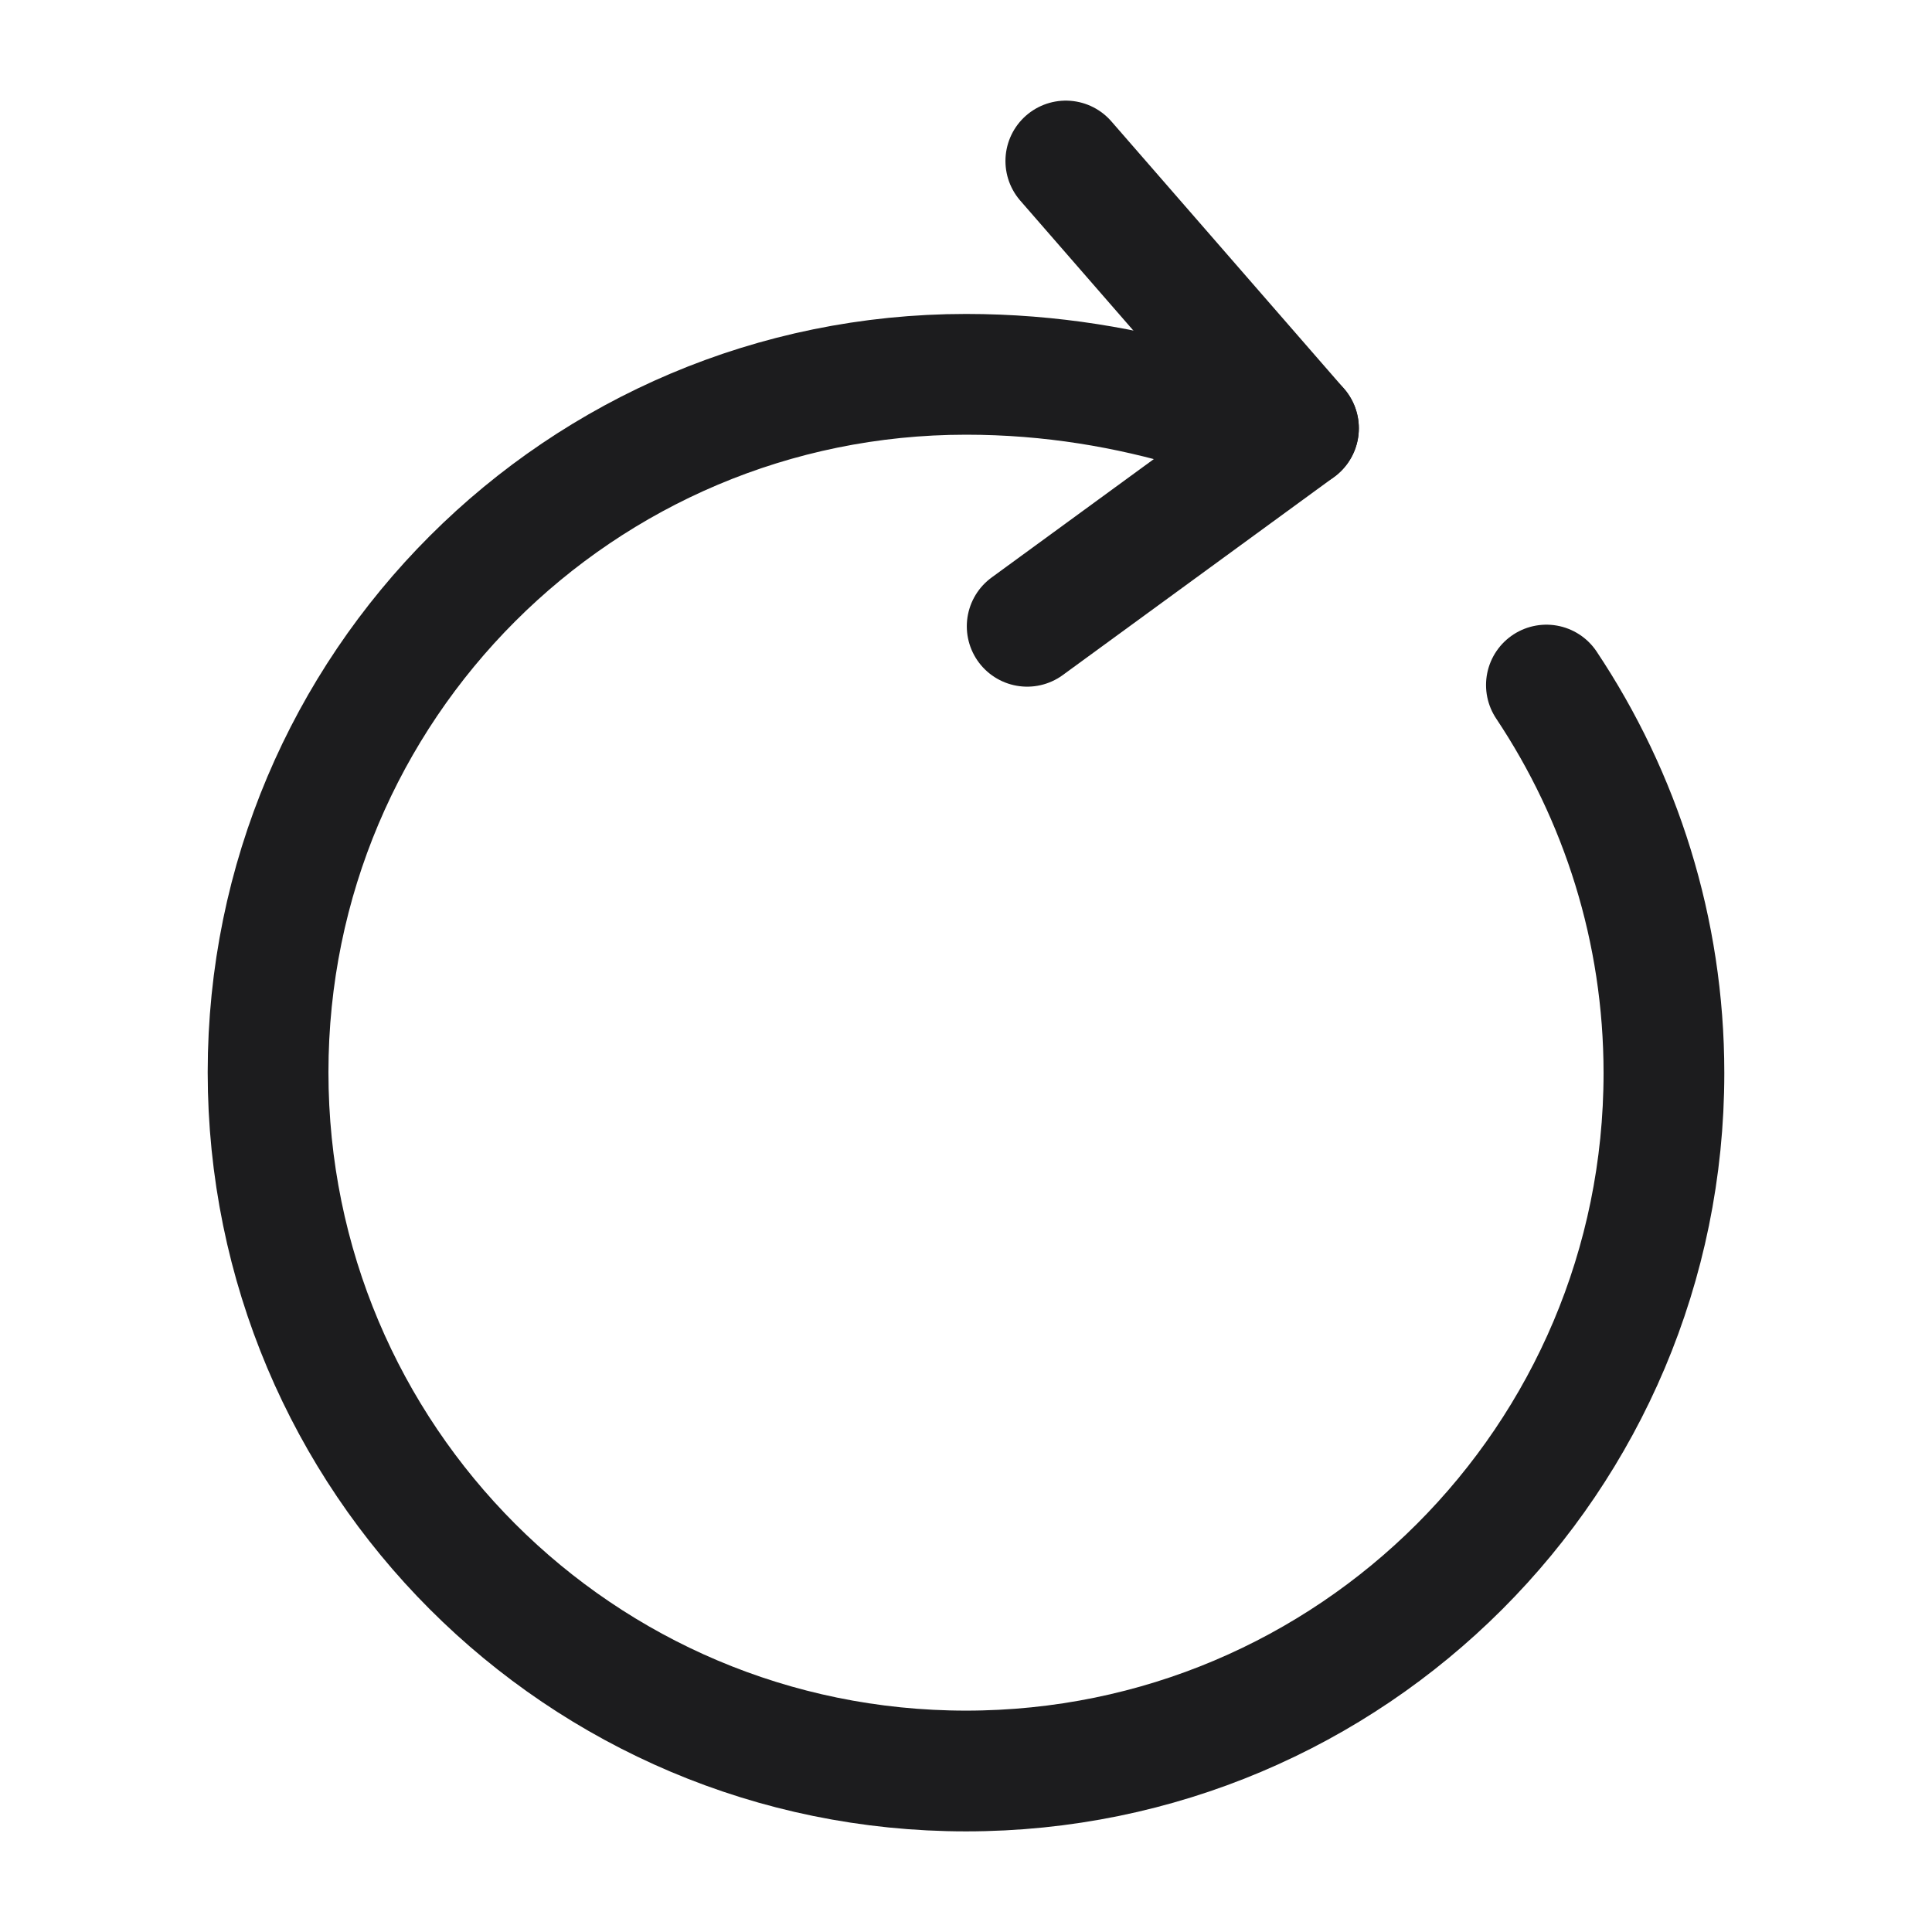
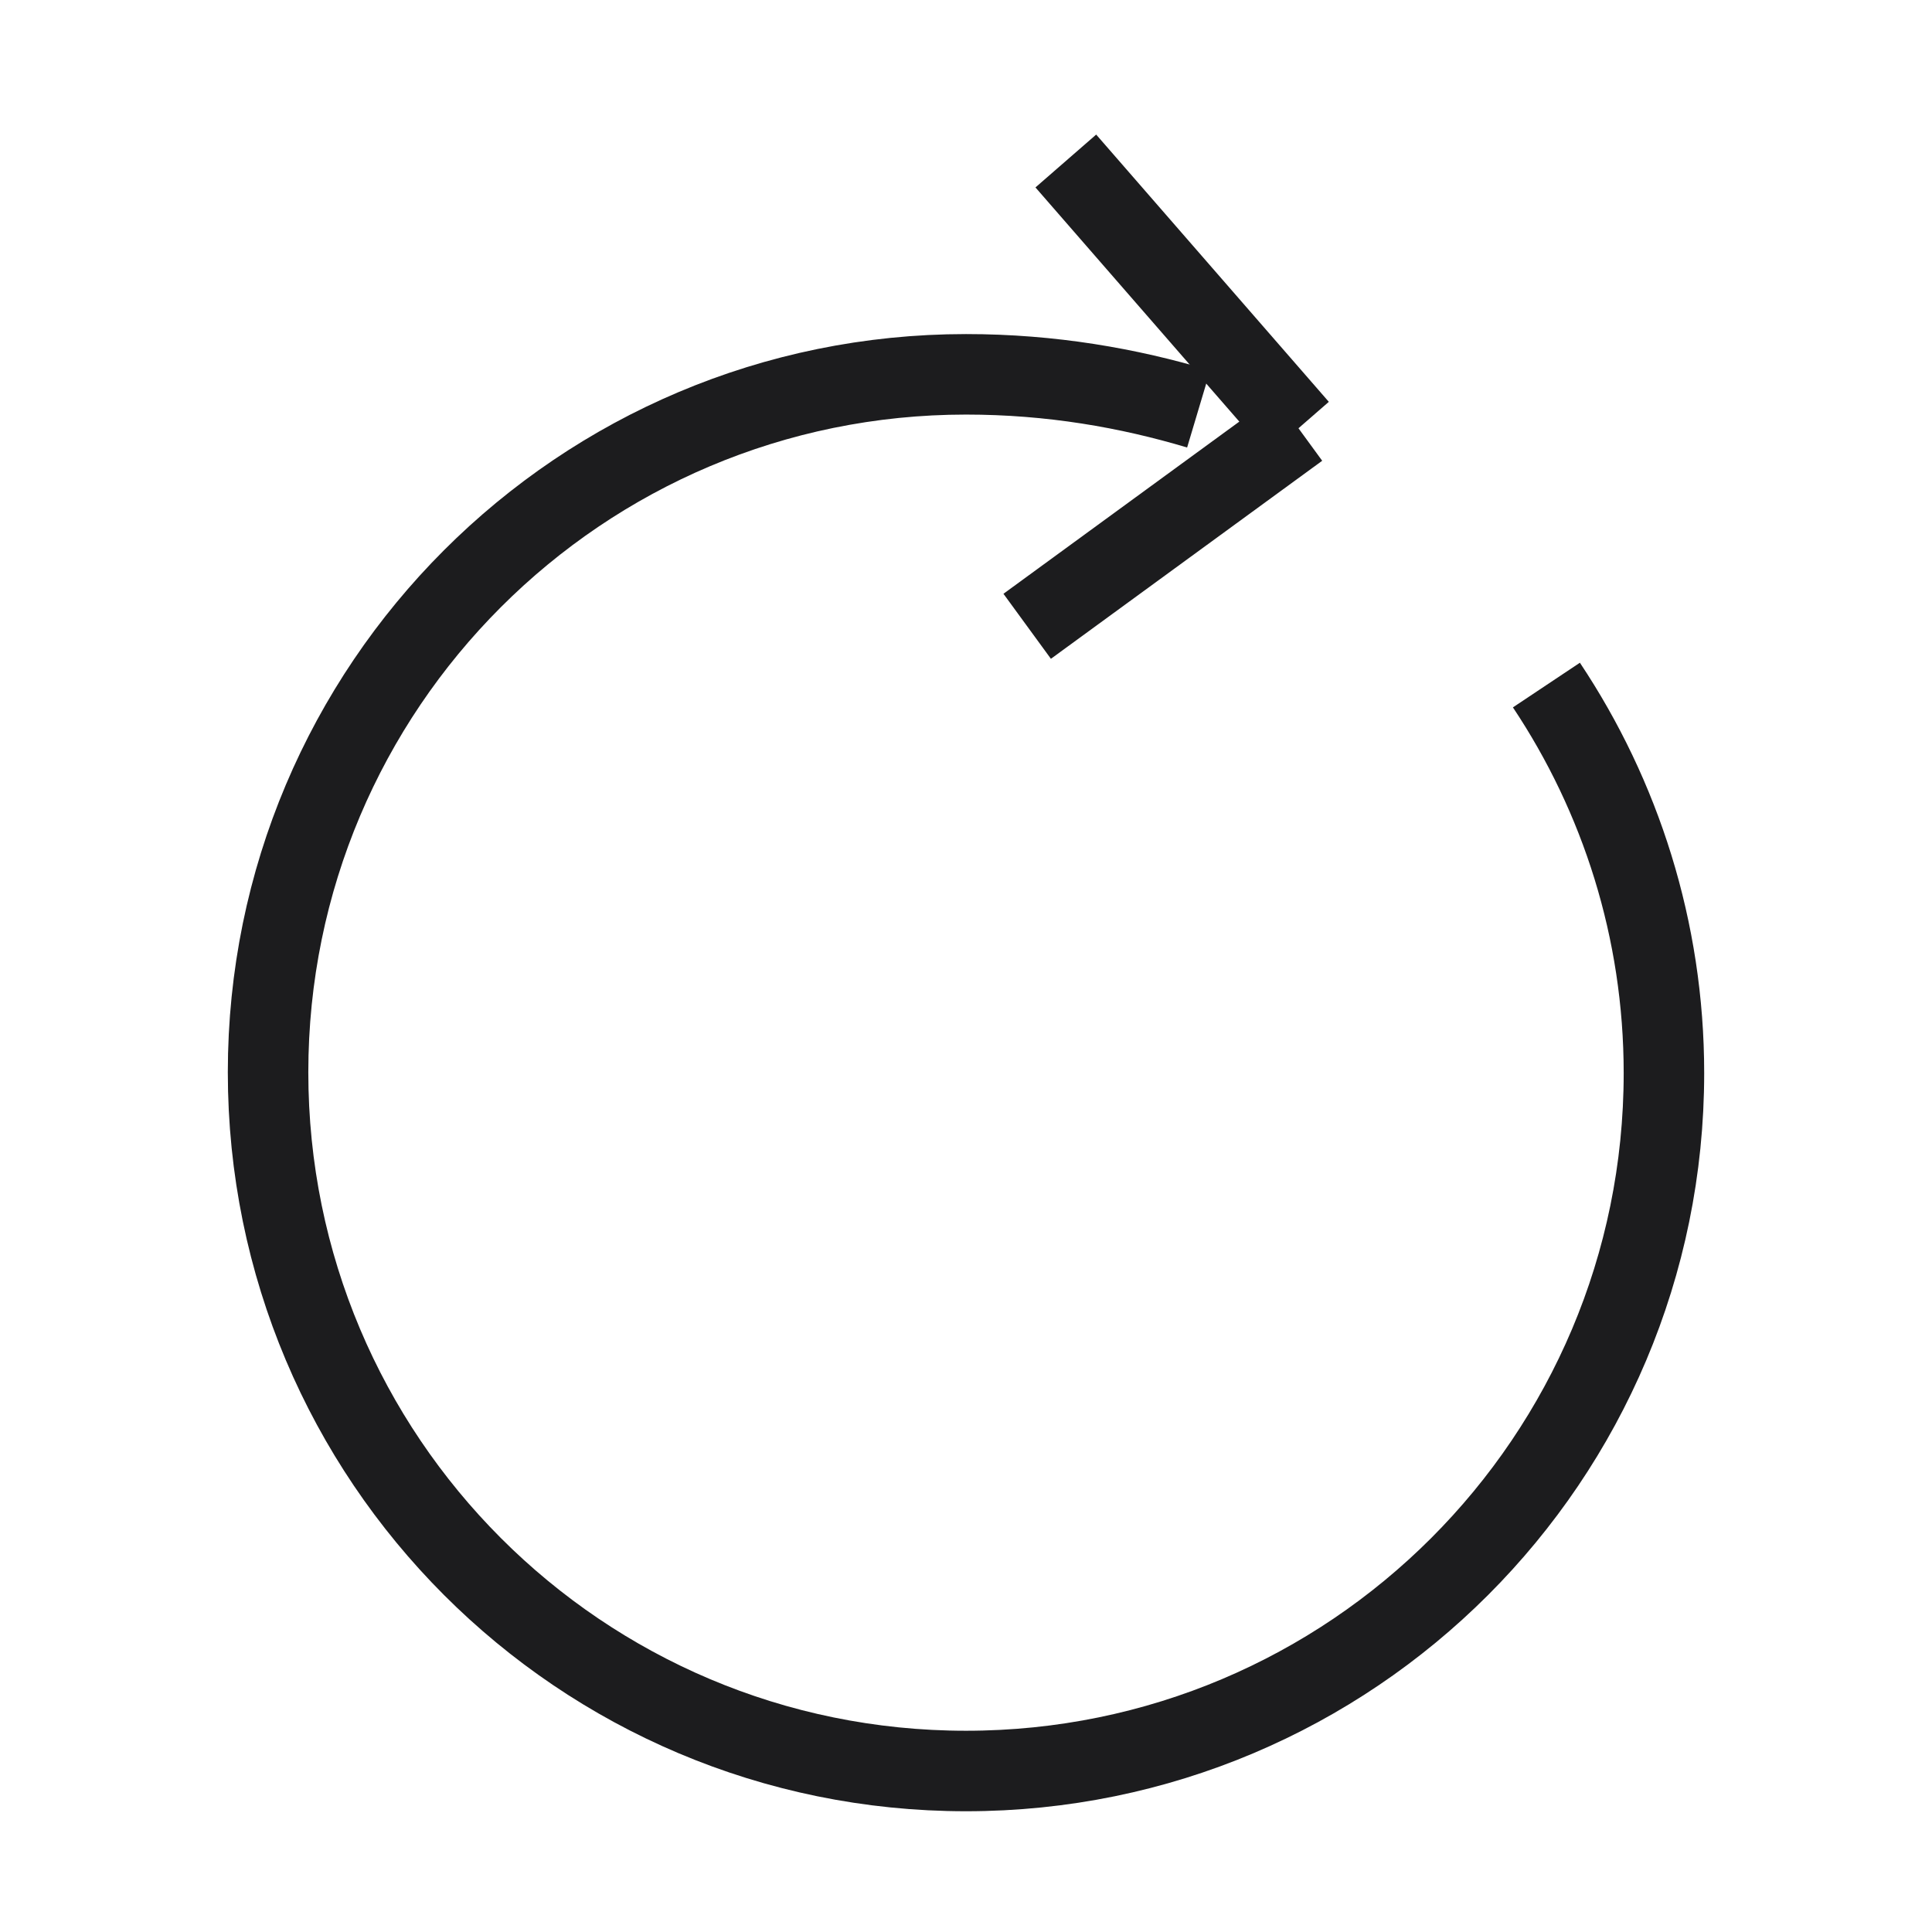
<svg xmlns="http://www.w3.org/2000/svg" width="24" height="24" viewBox="0 0 24 24" fill="none">
-   <path d="M14.89 5.08C14.02 4.82 13.06 4.65 12 4.65C7.21 4.65 3.33 8.53 3.33 13.32C3.33 18.12 7.21 22 12 22C16.79 22 20.67 18.12 20.67 13.33C20.67 11.55 20.13 9.89 19.21 8.51" stroke="#1C1C1E" stroke-width="1.5" stroke-linecap="round" stroke-linejoin="round" />
-   <path d="M16.13 5.32L13.24 2" stroke="#1C1C1E" stroke-width="1.5" stroke-linecap="round" stroke-linejoin="round" />
-   <path d="M16.13 5.32L12.76 7.78" stroke="#1C1C1E" stroke-width="1.5" stroke-linecap="round" stroke-linejoin="round" />
+   <path d="M14.89 5.08C14.02 4.82 13.06 4.65 12 4.65C7.21 4.65 3.33 8.53 3.33 13.32C3.33 18.12 7.21 22 12 22C16.79 22 20.67 18.12 20.67 13.33C20.67 11.55 20.13 9.89 19.21 8.51" stroke="#1C1C1E" strokeWidth="1.5" strokeLinecap="round" strokeLinejoin="round" />
+   <path d="M16.13 5.32L13.24 2" stroke="#1C1C1E" strokeWidth="1.5" strokeLinecap="round" strokeLinejoin="round" />
+   <path d="M16.13 5.32L12.76 7.78" stroke="#1C1C1E" strokeWidth="1.5" strokeLinecap="round" strokeLinejoin="round" />
</svg>
